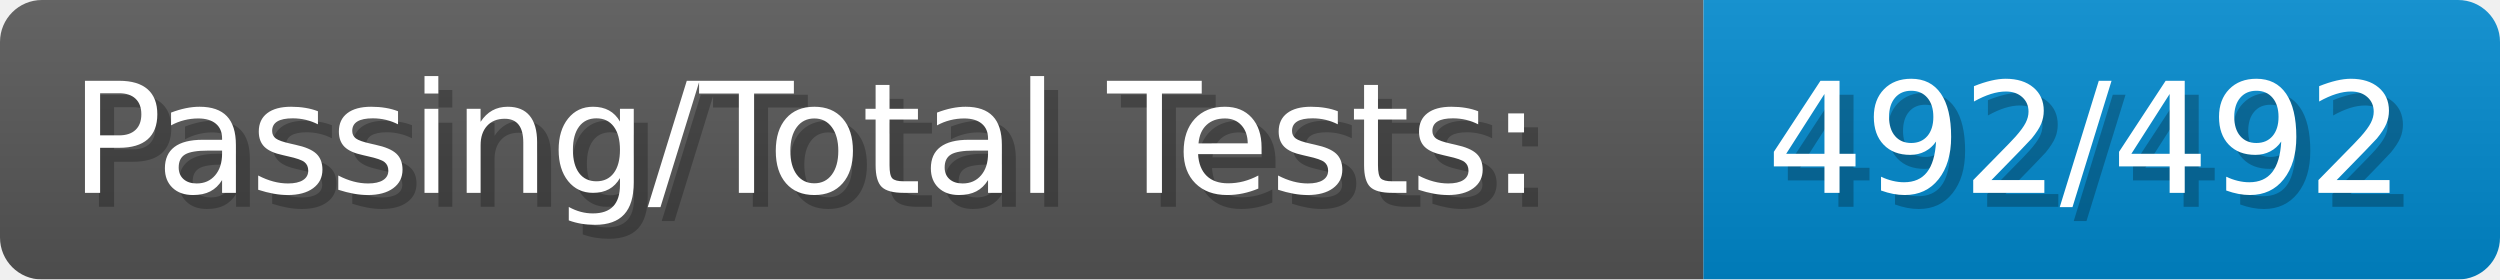
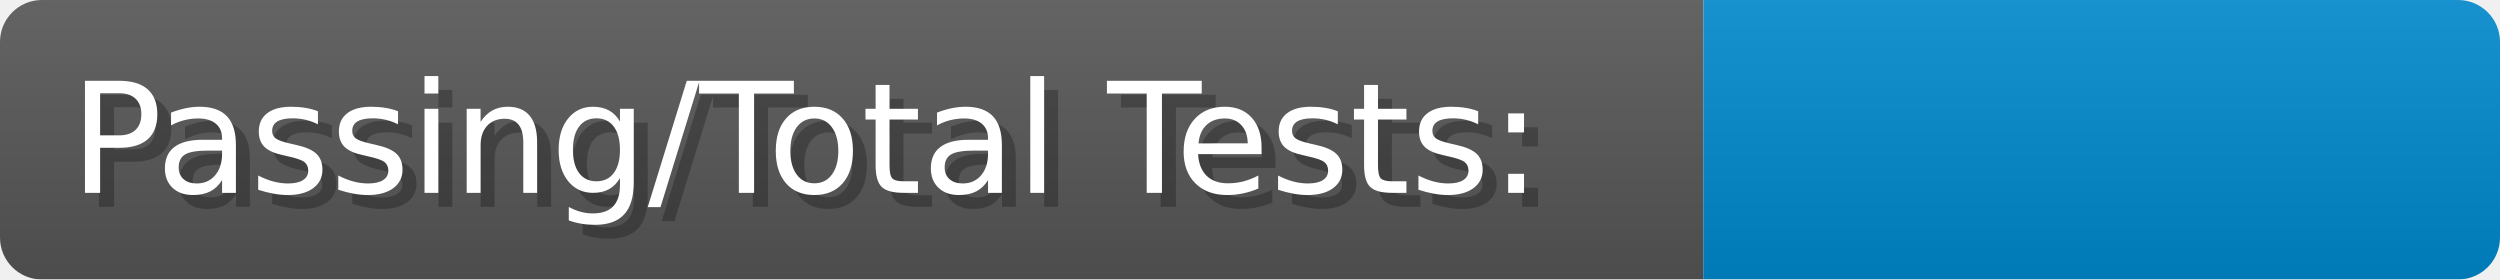
<svg xmlns="http://www.w3.org/2000/svg" width="268.35" height="30" viewBox="0 0 1789 200" role="img" aria-label="Passing/Total Tests:: 492/492">
  <linearGradient id="a" x2="0" y2="100%">
    <stop offset="0" stop-opacity=".1" stop-color="#EEE" />
    <stop offset="1" stop-opacity=".1" />
  </linearGradient>
  <mask id="m">
    <rect width="1789" height="200" rx="30" fill="#FFF" />
  </mask>
  <g mask="url(#m)">
    <rect width="1219" height="200" fill="#555" />
    <rect width="570" height="200" fill="#08C" x="1219" />
    <rect width="1789" height="200" fill="url(#a)" />
  </g>
  <g aria-hidden="true" fill="#fff" text-anchor="start" font-family="Verdana,DejaVu Sans,sans-serif" font-size="110">
    <text x="60" y="148" textLength="1119" fill="#000" opacity="0.25">Passing/Total Tests:</text>
    <text x="50" y="138" textLength="1119">Passing/Total Tests:</text>
-     <text x="1274" y="148" textLength="470" fill="#000" opacity="0.25">492/492</text>
-     <text x="1264" y="138" textLength="470">492/492</text>
+     <text x="1274" y="148" textLength="470" fill="#000" opacity="0.25" />
+     <text x="1264" y="138" textLength="470" />
  </g>
</svg>
